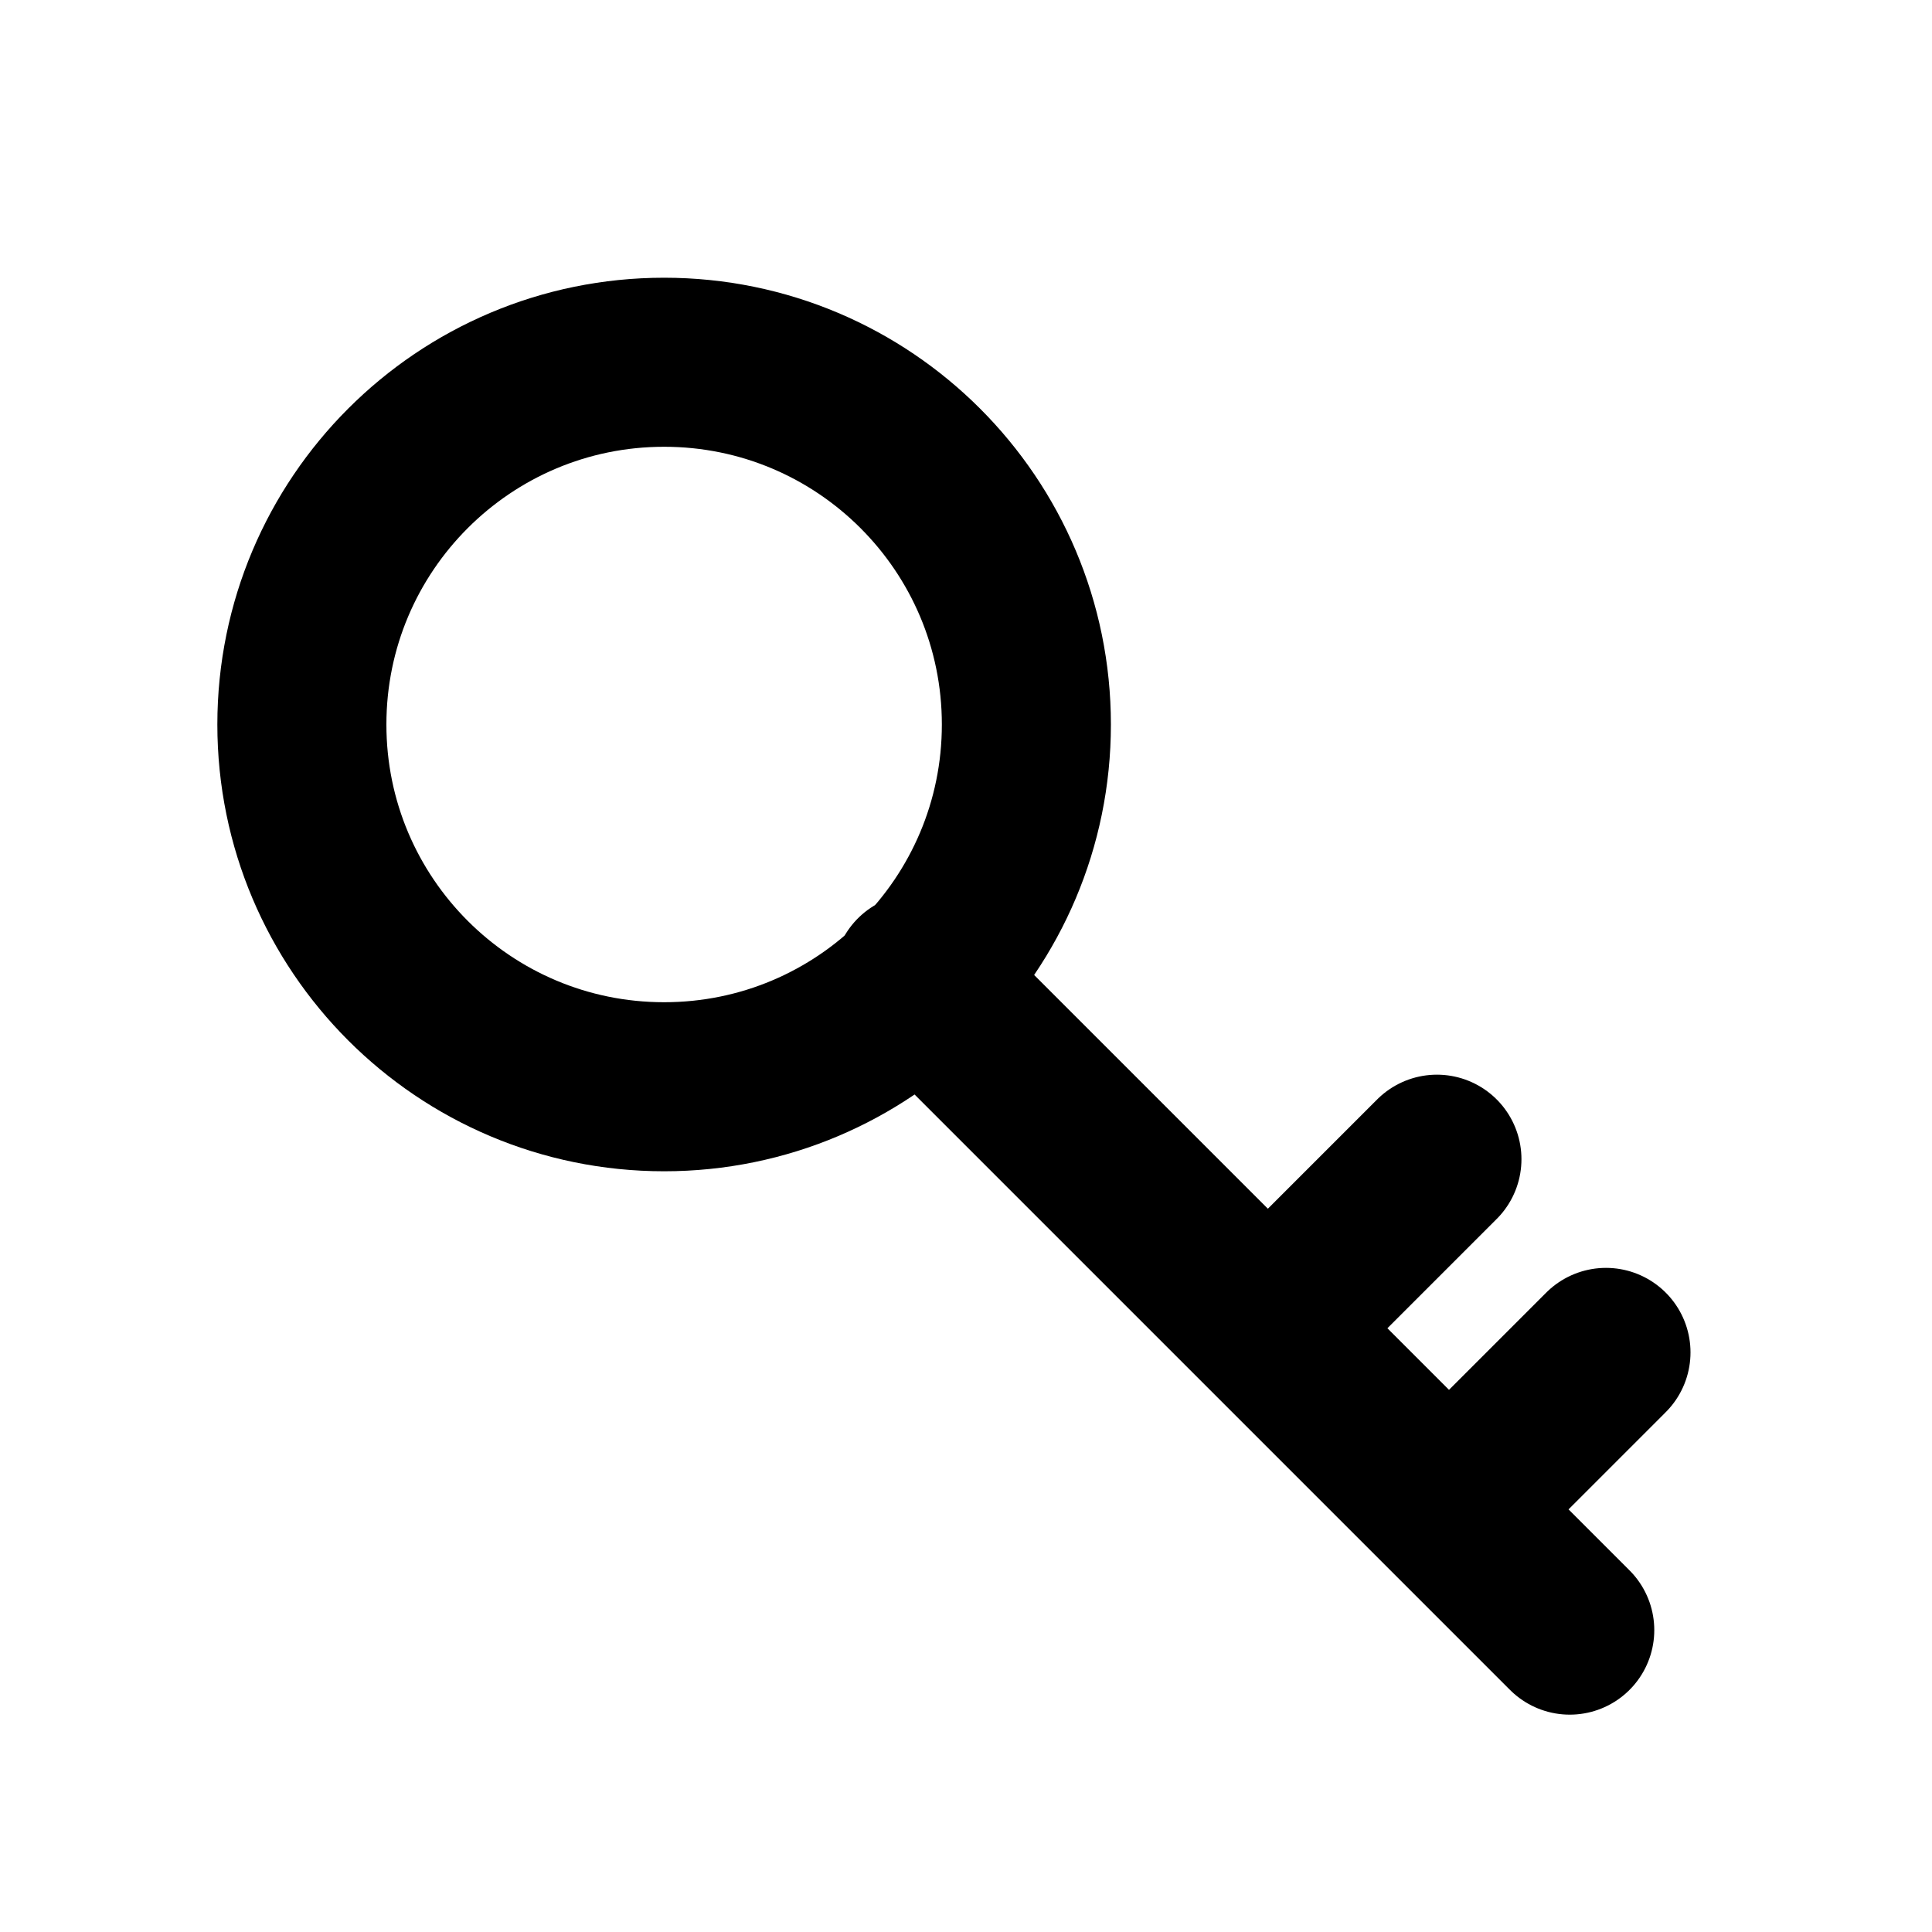
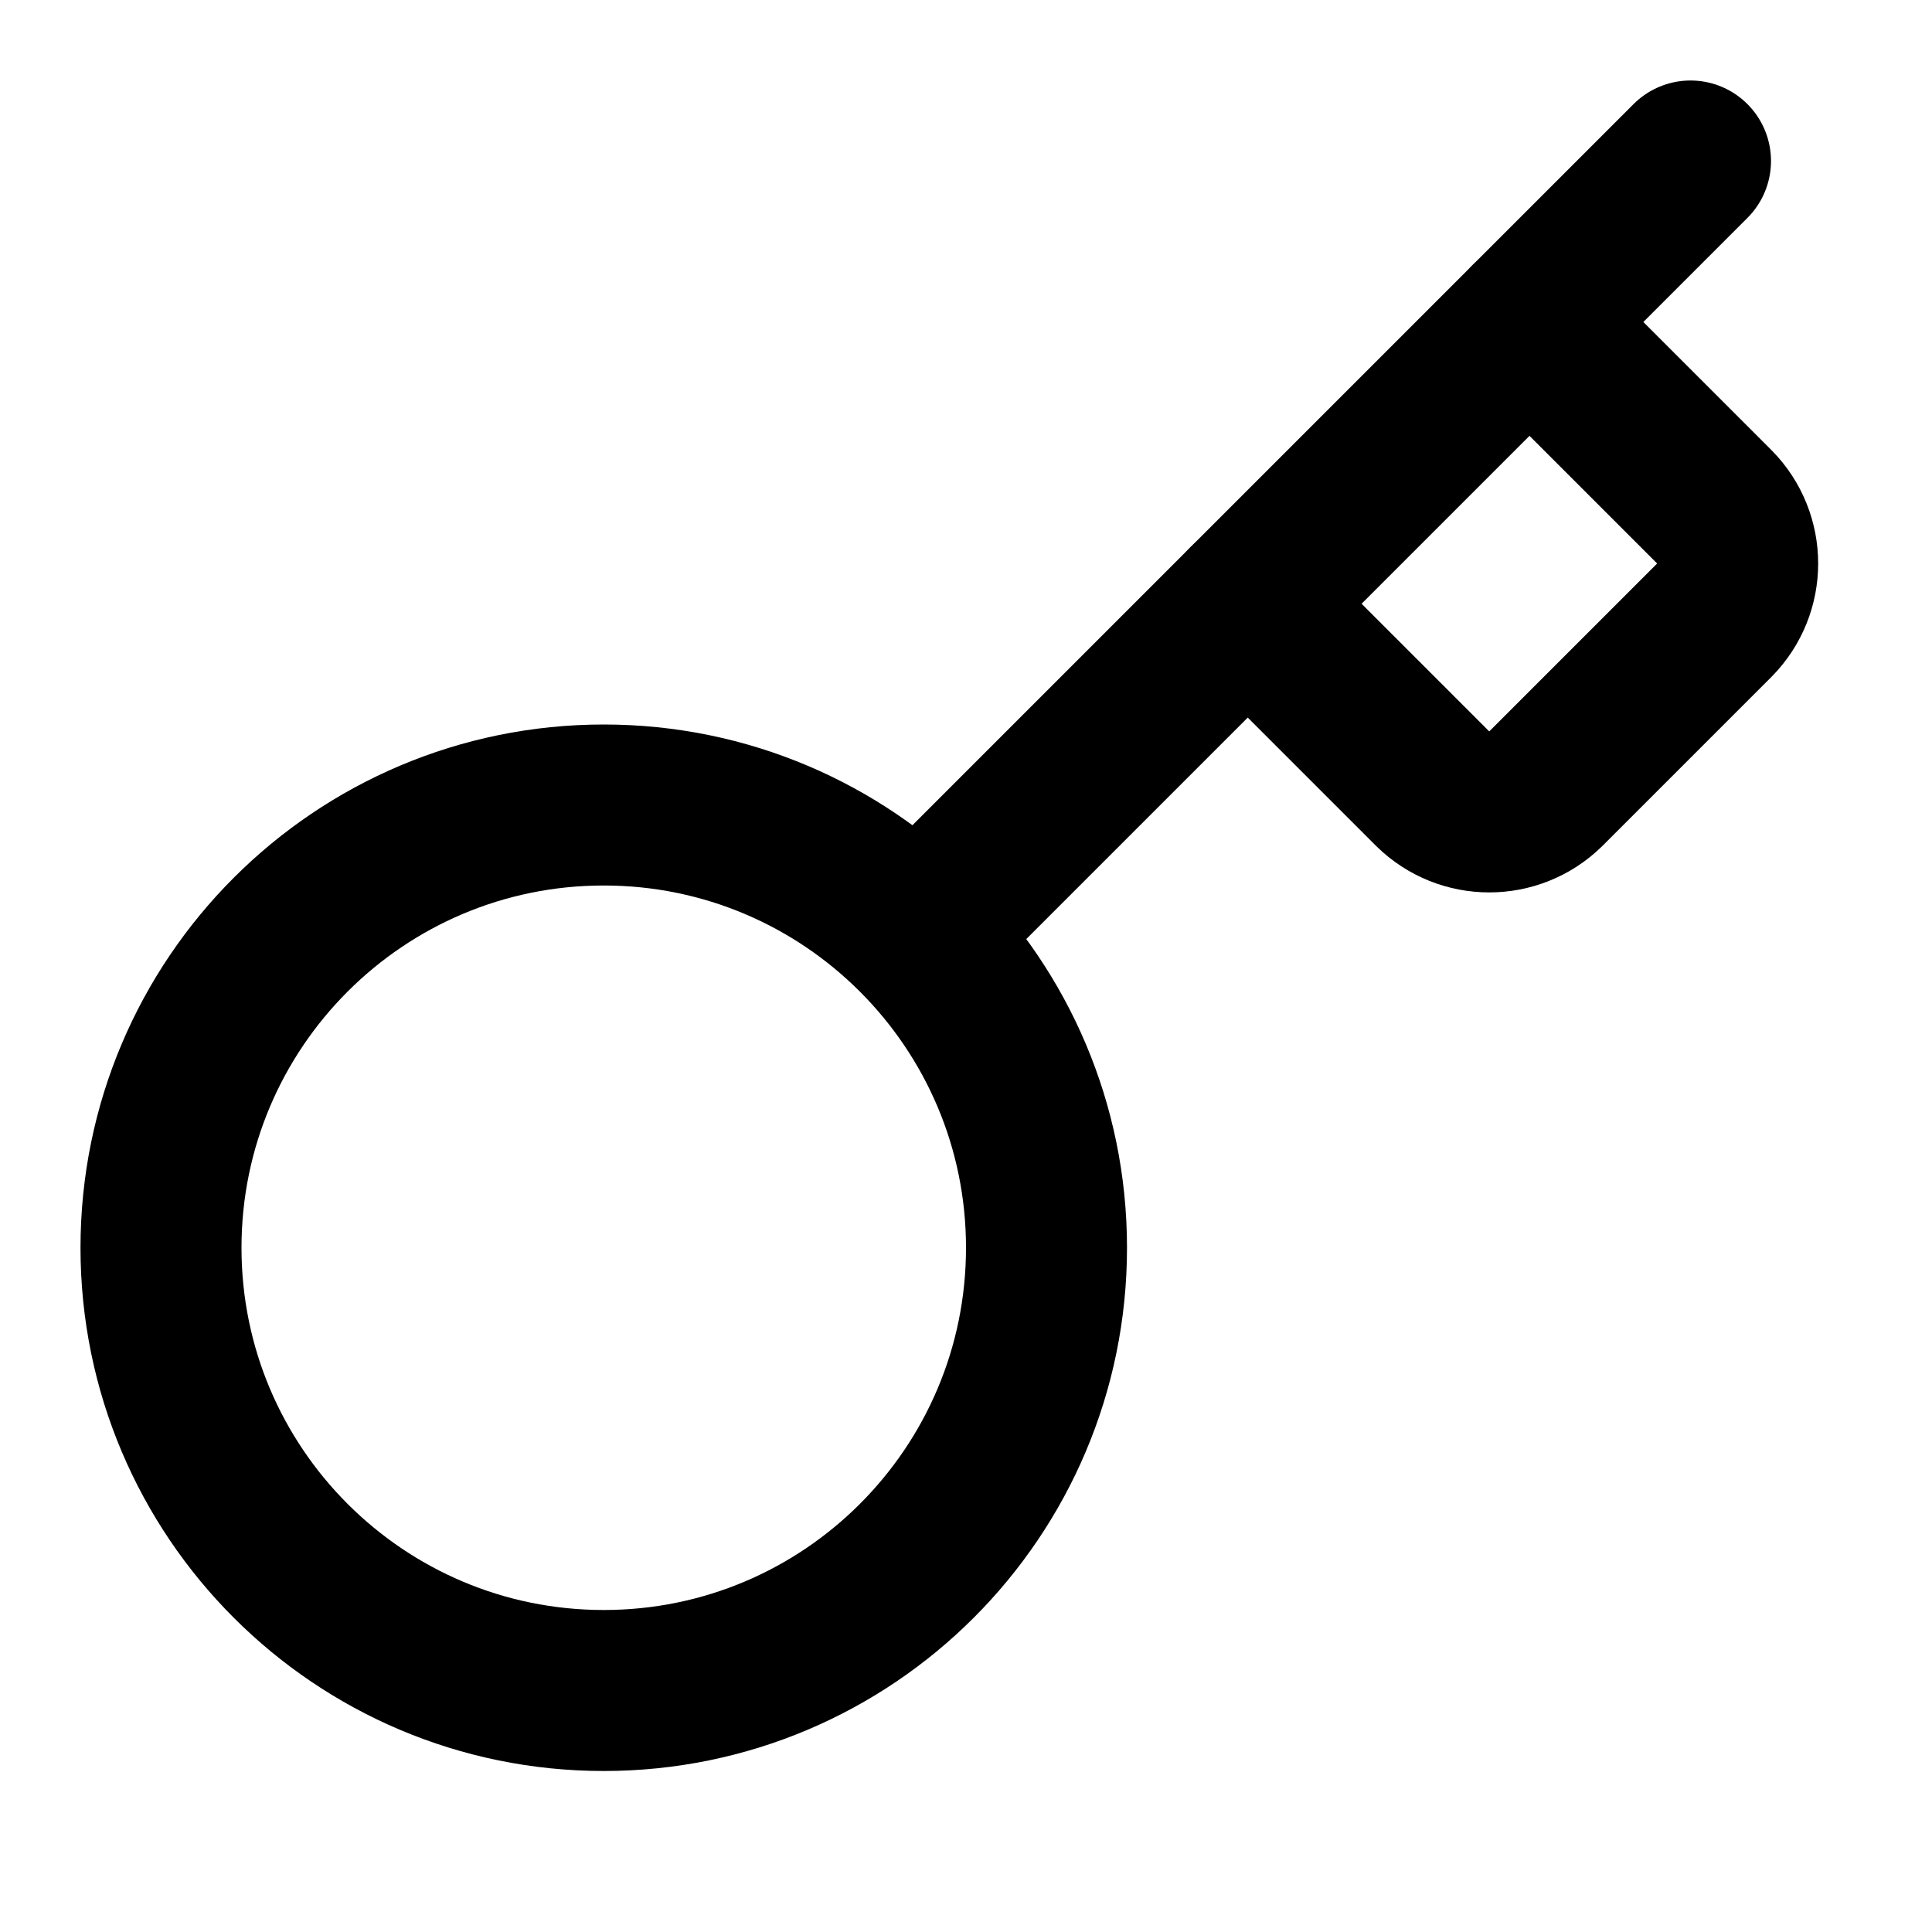
- <svg xmlns="http://www.w3.org/2000/svg" viewBox="0 0 16 16">
-   <circle cx="5.5" cy="6" r="3" fill="none" stroke="#000" stroke-width="1.4" />
-   <path d="M7.6 8.1L13 13.5M10.5 11l1.4-1.4M12 12.5l1.3-1.3" fill="none" stroke="#000" stroke-width="1.4" stroke-linecap="round" />
+ <svg xmlns="http://www.w3.org/2000/svg" width="24" height="24" viewBox="0 0 24 24" fill="none" stroke="currentColor" stroke-width="2" stroke-linecap="round" stroke-linejoin="round">
+   <path d="m15.5 7.5 2.3 2.3a1 1 0 0 0 1.4 0l2.1-2.1a1 1 0 0 0 0-1.4L19 4" />
+   <path d="m21 2-9.6 9.6" />
+   <circle cx="7.5" cy="15.5" r="5.5" />
</svg>
